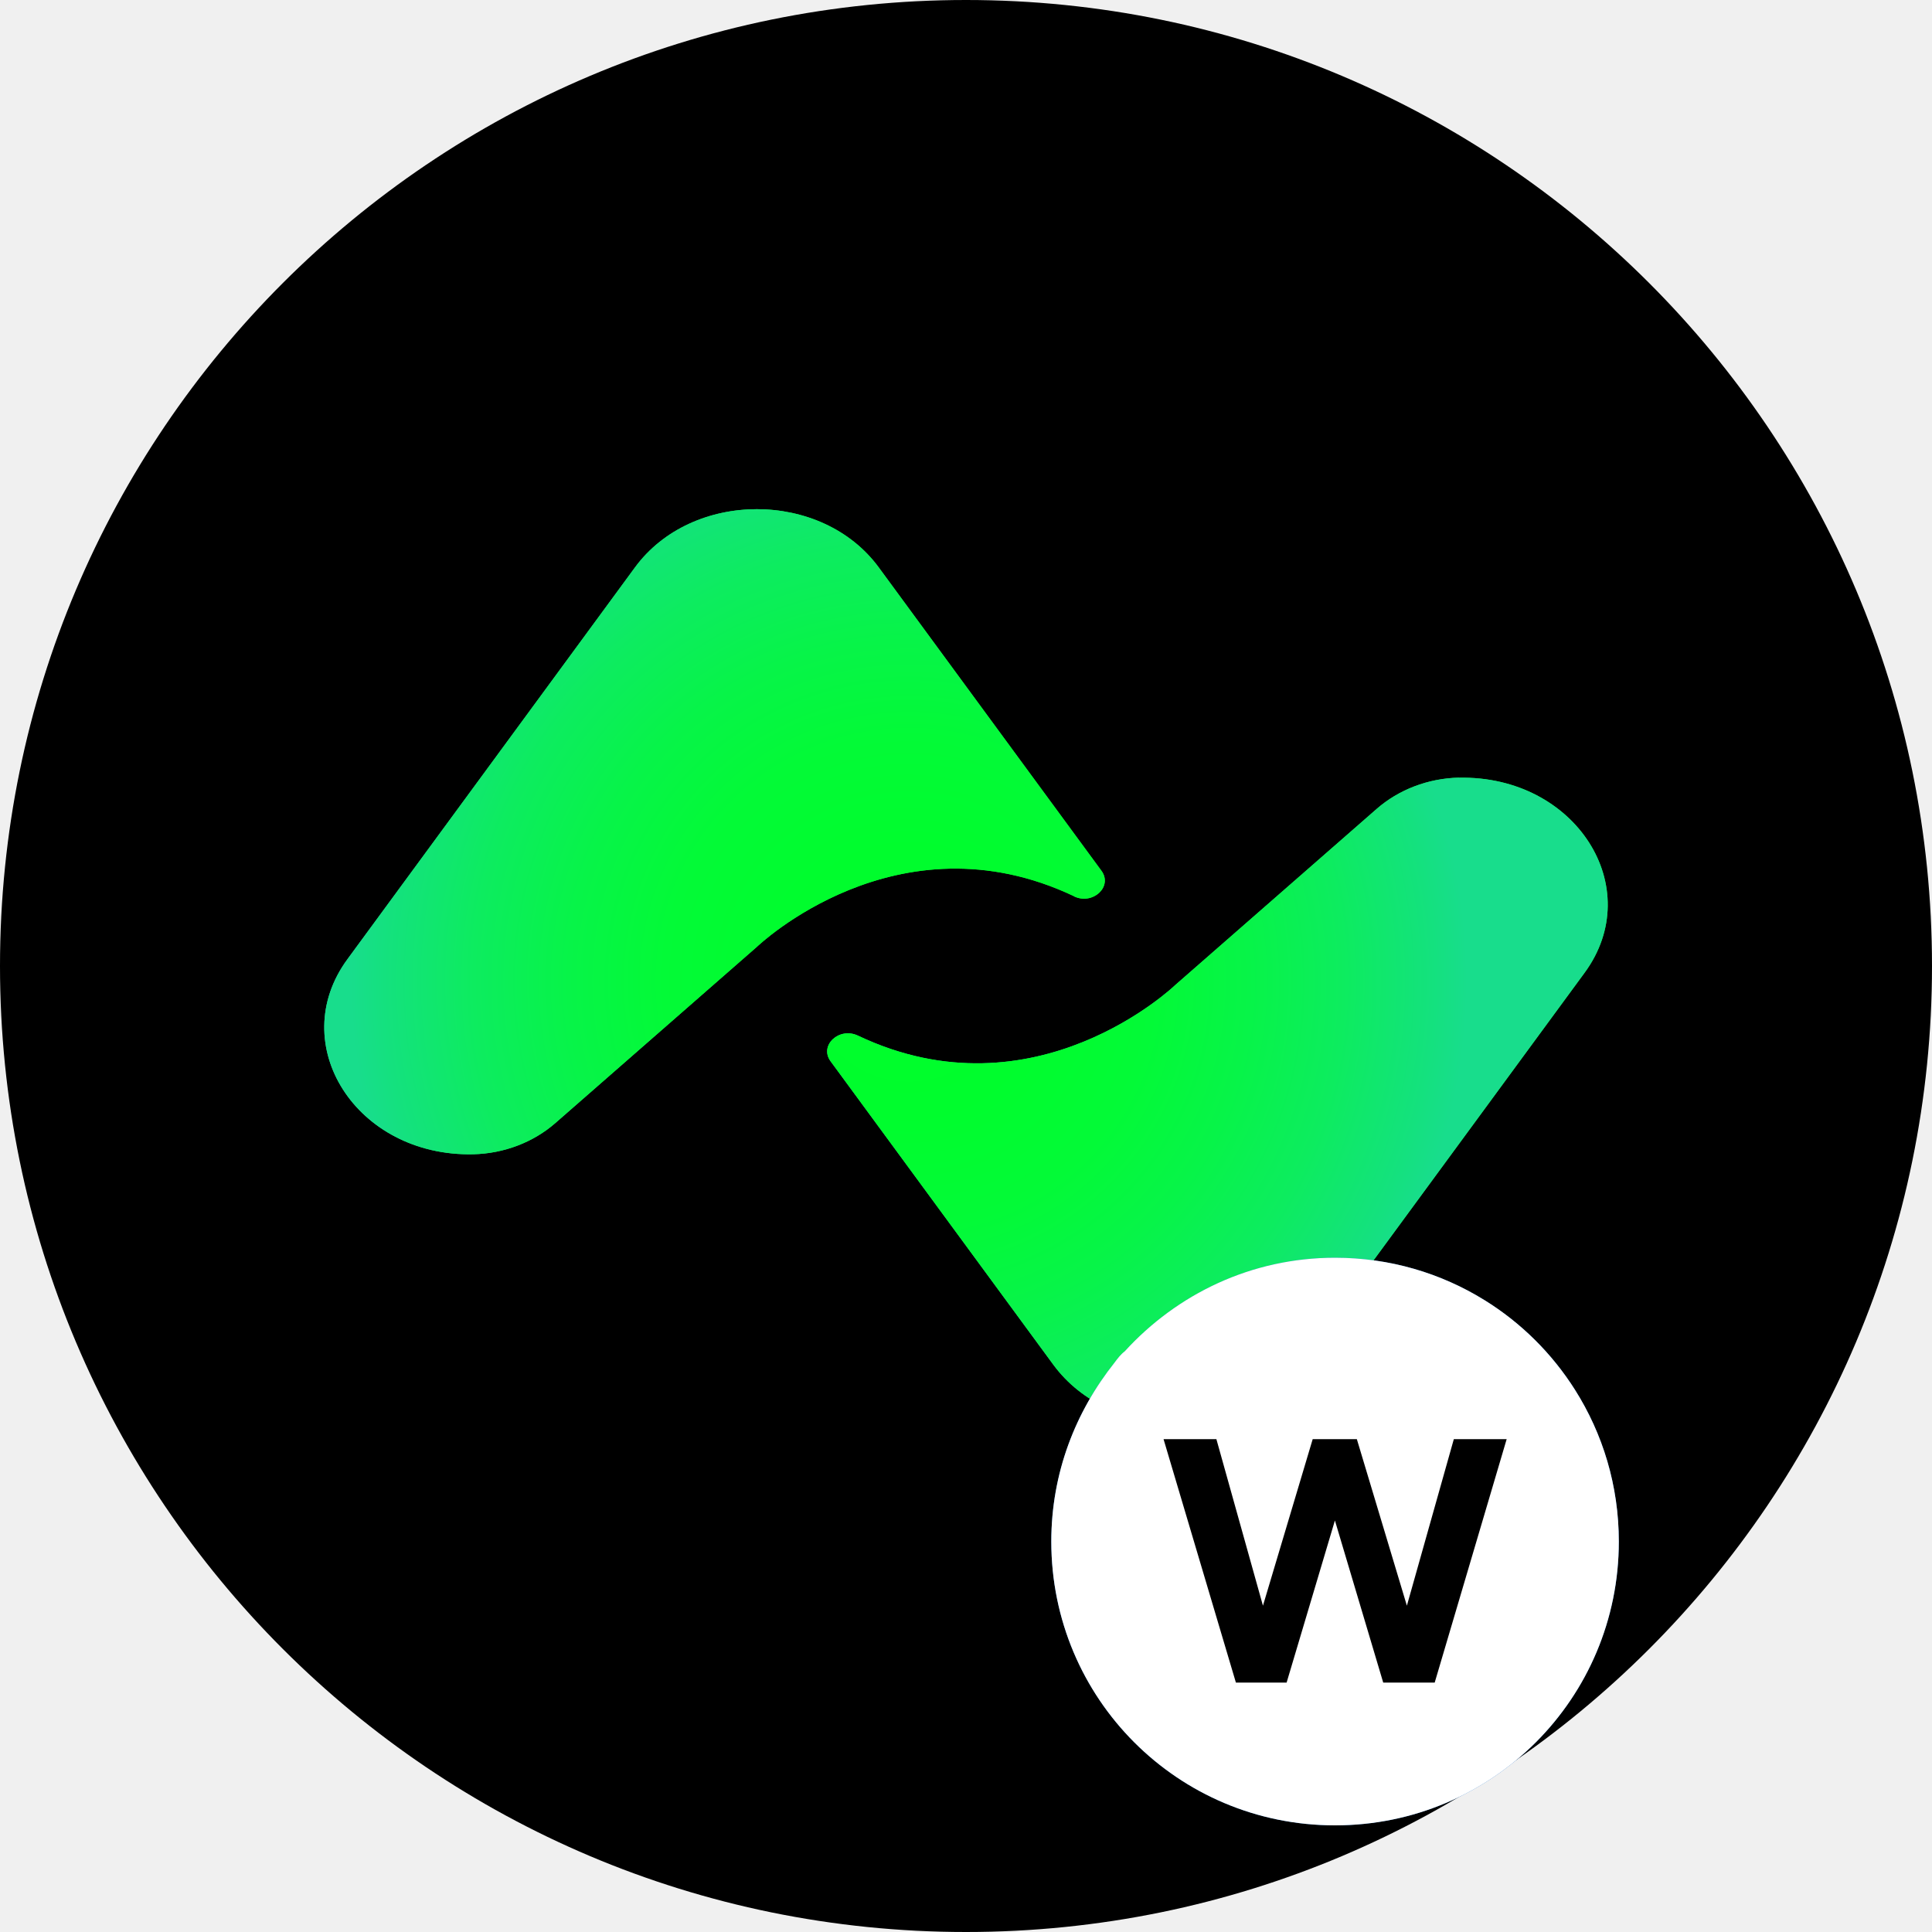
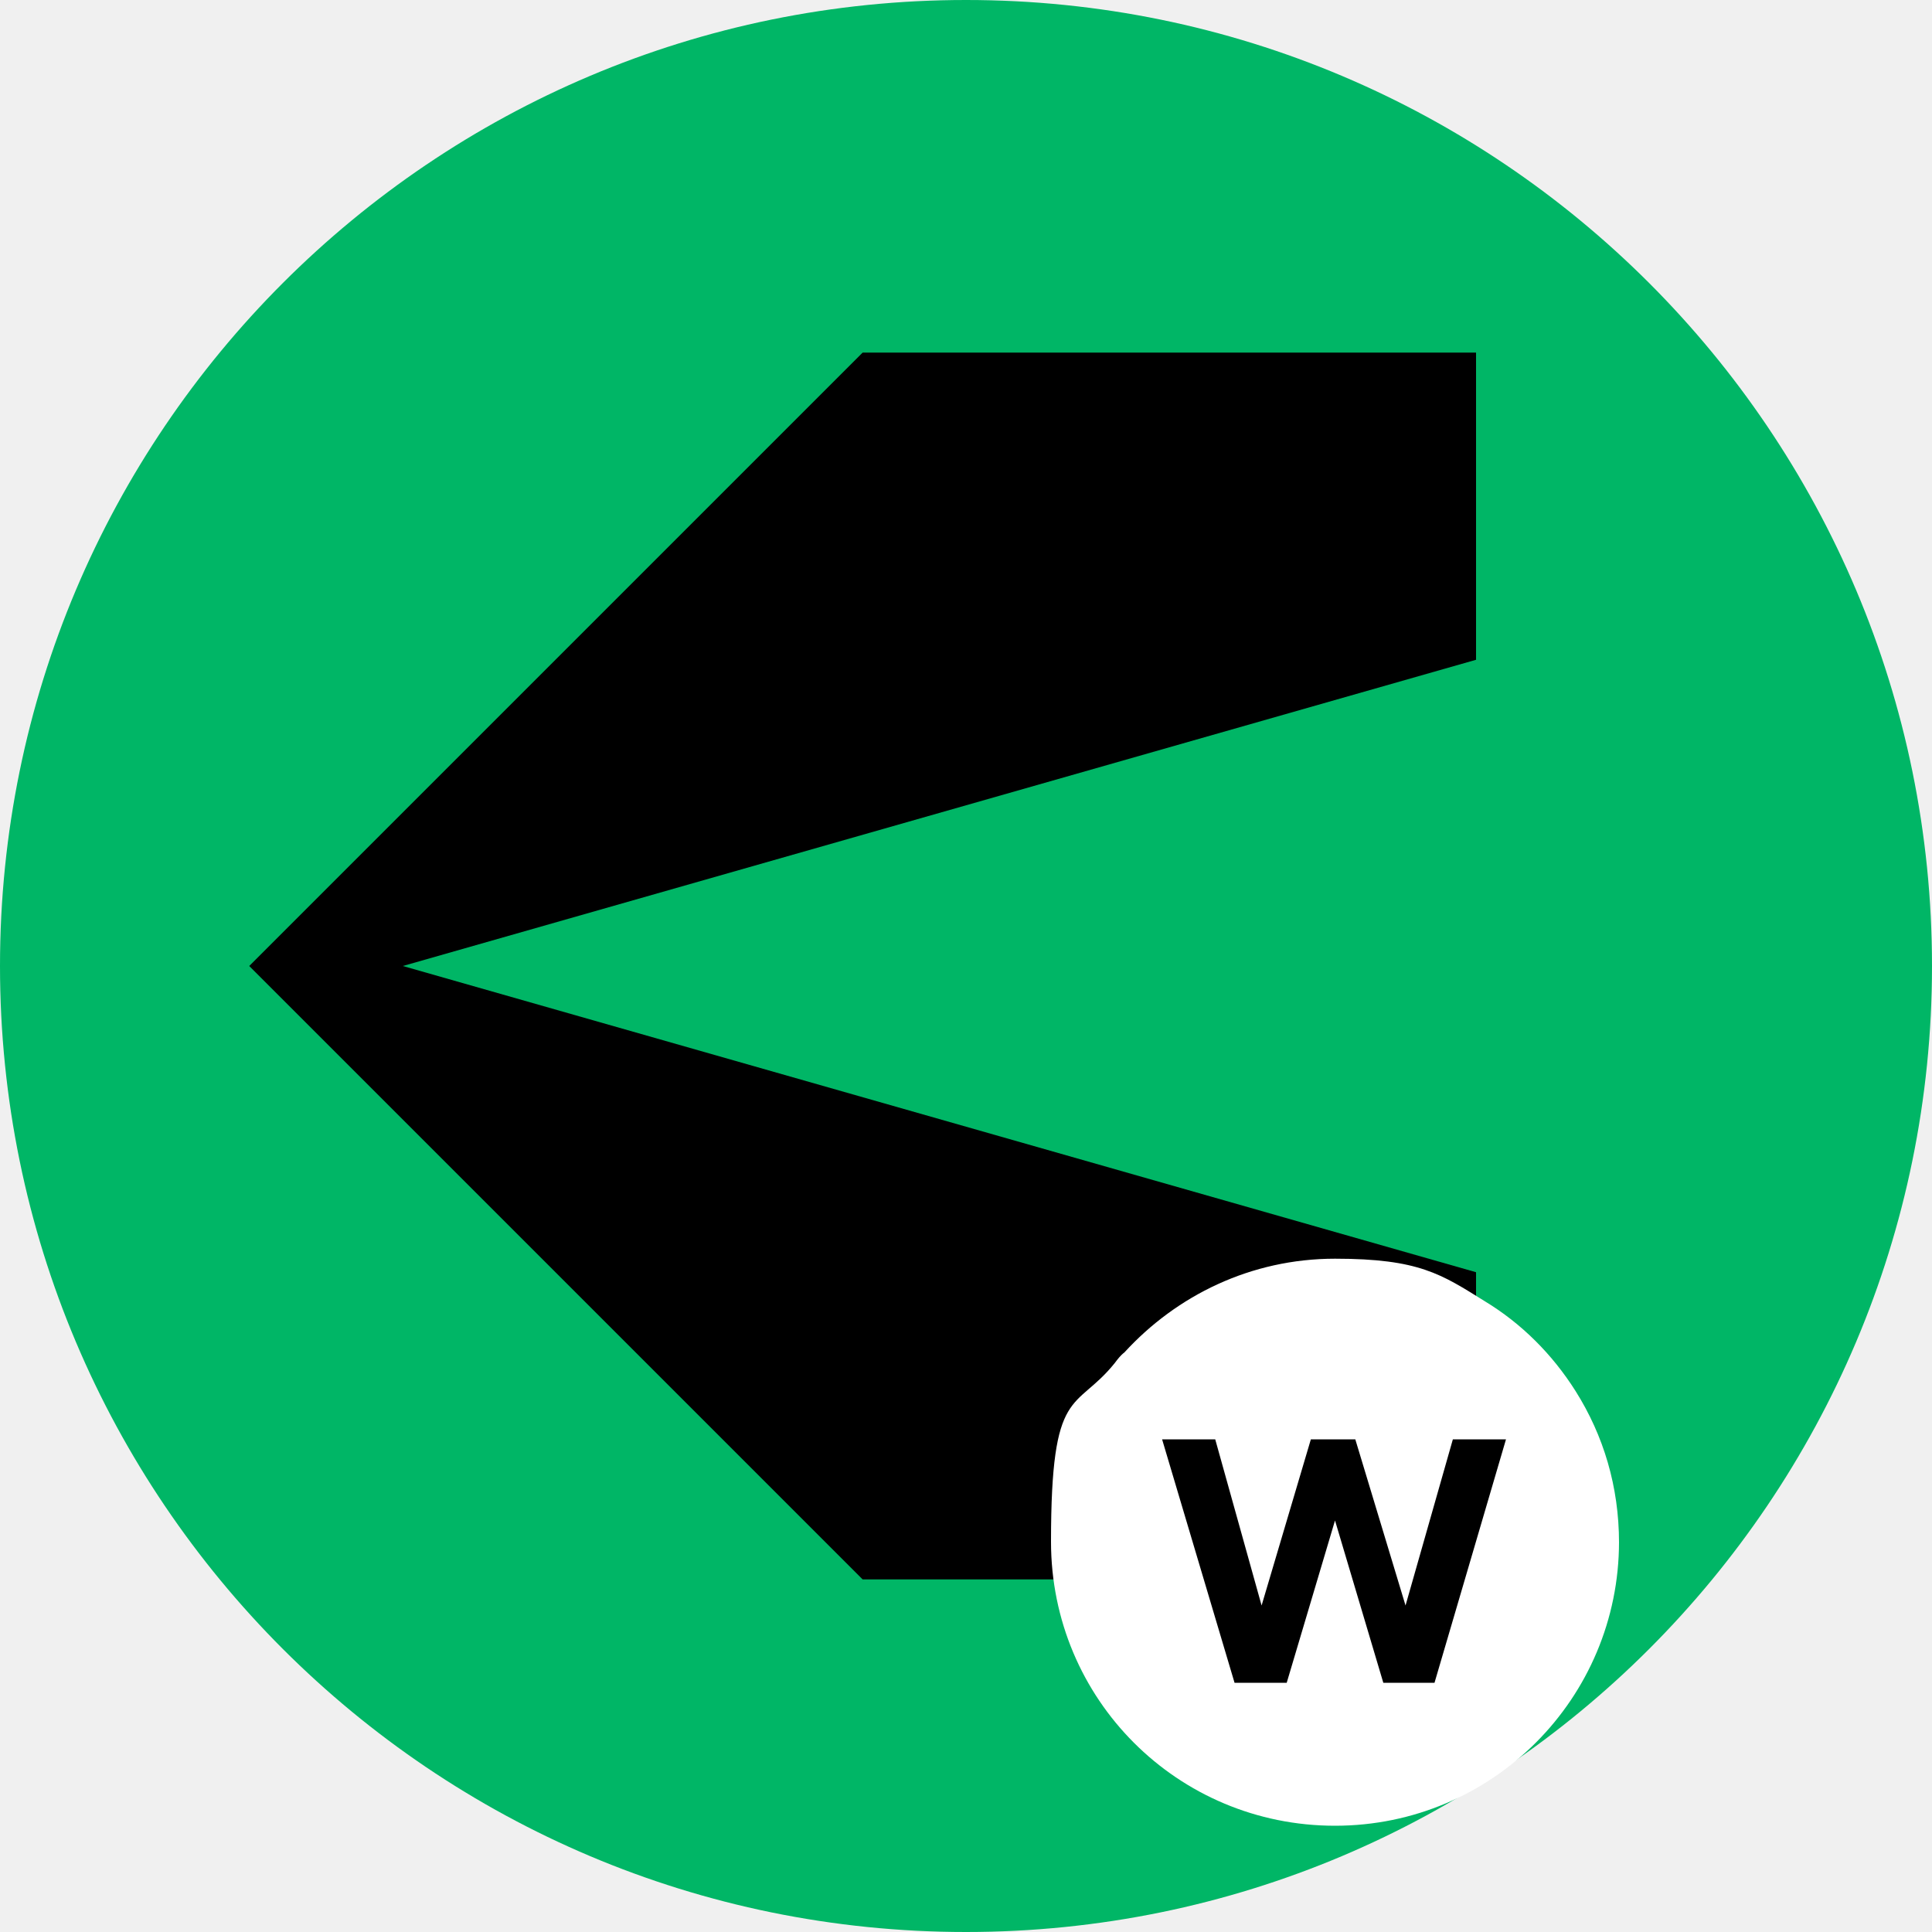
- <svg xmlns="http://www.w3.org/2000/svg" id="Layer_2" width="200" height="200" viewBox="0 0 200 200">
+ <svg xmlns="http://www.w3.org/2000/svg" version="1.1" viewBox="0 0 200 200">
  <defs>
-     <linearGradient id="linear-gradient" x1="33.56" y1="86.11" x2="114.37" y2="86.11" gradientUnits="userSpaceOnUse">
-       <stop offset="0" stop-color="#18dd8c" />
-       <stop offset="1" stop-color="#00ff2a" />
-     </linearGradient>
-     <linearGradient id="linear-gradient-2" x1="85.63" y1="113.89" x2="166.44" y2="113.89" gradientUnits="userSpaceOnUse">
-       <stop offset="0" stop-color="#18dd8c" />
-       <stop offset="1" stop-color="#00ff2a" />
-     </linearGradient>
-     <radialGradient id="radial-gradient" cx="-1175.47" cy="315.23" fx="-1175.47" fy="315.23" r="19.45" gradientTransform="translate(3585.26 -834.66) scale(2.97)" gradientUnits="userSpaceOnUse">
-       <stop offset="0" stop-color="#00ff2a" />
-       <stop offset=".24" stop-color="#00fd2d" />
-       <stop offset=".44" stop-color="#03fa37" />
-       <stop offset=".61" stop-color="#07f448" />
-       <stop offset=".78" stop-color="#0dec5f" />
-       <stop offset=".94" stop-color="#14e17e" />
-       <stop offset="1" stop-color="#18dd8c" />
-     </radialGradient>
+     <style>
+       .cls-1 {
+         fill: #00b666;
+       }
+ 
+       .cls-2 {
+         fill: #fff;
+       }
+     </style>
  </defs>
-   <g id="Layer_1-2">
-     <rect x="0" y="0" width="200" height="200" rx="100" ry="100" style="fill:#000; stroke-width:0px;" />
-     <path d="M111.18,92.79c1.95.93,4.04-1.01,2.84-2.65l-23.05-31.4c-5.9-8.04-19.34-8.04-25.24,0l-29.76,40.55c-6.48,8.82.91,20.45,13,20.2,3.21-.07,6.26-1.25,8.53-3.24l20.86-18.24s14.48-13.94,32.83-5.23Z" style="fill:url(#linear-gradient); stroke-width:0px;" />
-     <path d="M151.04,80.5c-3.21.07-6.26,1.25-8.53,3.24l-20.86,18.24s-14.48,13.94-32.83,5.23c-1.95-.93-4.04,1.01-2.84,2.65l23.05,31.4c5.9,8.04,19.34,8.04,25.24,0l29.76-40.55c6.48-8.82-.91-20.45-13-20.2Z" style="fill:url(#linear-gradient-2); stroke-width:0px;" />
-     <path d="M111.18,92.79c1.95.93,4.04-1.01,2.84-2.65l-23.05-31.4c-5.9-8.04-19.34-8.04-25.24,0l-29.76,40.55c-6.48,8.82.91,20.45,13,20.2,3.21-.07,6.26-1.25,8.53-3.24l20.86-18.24s14.48-13.94,32.83-5.23Z" style="fill:url(#radial-gradient); stroke-width:0px;" />
-     <path d="M151.04,80.5c-3.21.07-6.26,1.25-8.53,3.24l-20.86,18.24s-14.48,13.94-32.83,5.23c-1.95-.93-4.04,1.01-2.84,2.65l23.05,31.4c5.9,8.04,19.34,8.04,25.24,0l29.76-40.55c6.48-8.82-.91-20.45-13-20.2Z" style="fill:url(#radial-gradient); stroke-width:0px;" />
-     <path d="M163.05,143.88c2.87,4.54,4.53,9.92,4.53,15.7,0,16.25-13.12,29.38-29.38,29.38s-29.37-13.13-29.37-29.38c0-7.08,2.5-13.44,6.56-18.54.31-.42.62-.83,1.04-1.15,5.42-5.94,13.12-9.69,21.77-9.69,5.68,0,10.97,1.6,15.46,4.38,3.8,2.35,7.01,5.53,9.39,9.3Z" style="fill:#2775ca; stroke-width:0px;" />
-     <path d="M167.58,159.58c0,16.25-13.12,29.38-29.38,29.38s-29.37-13.13-29.37-29.38c0-7.08,2.5-13.44,6.56-18.54.31-.42.62-.83,1.04-1.15,5.42-5.94,13.12-9.69,21.77-9.69,5.68,0,10.97,1.6,15.46,4.38,3.79,2.34,7,5.53,9.38,9.29,2.88,4.55,4.54,9.93,4.54,15.71Z" style="fill:#fff; stroke-width:0px;" />
-     <path d="M127.93,174.18h5.26l5-16.78,5,16.78h5.33l7.45-25.2h-5.47l-4.86,17.24-5.18-17.24h-4.57l-5.15,17.24-4.82-17.24h-5.47l7.49,25.2Z" style="fill:#000; stroke-width:0px;" />
+   <g>
+     <g id="Layer_2">
+       <g>
+         <rect id="_x3C_Radius_x3E_" class="cls-1" x="0" y="0" width="200" height="200" rx="100" ry="100" />
+         <path d="M152.8,68.3l-111.1,31.7,111.1,31.7v31.8h-63.5l-63.5-63.5,63.5-63.5h63.5v31.7Z" />
+       </g>
+       <g id="Layer_1-2">
+         <path class="cls-2" d="M167.6,159.6c0,16.2-13.1,29.4-29.4,29.4s-29.4-13.1-29.4-29.4,2.5-13.4,6.6-18.5c.3-.4.6-.8,1-1.1,5.4-5.9,13.1-9.7,21.8-9.7s11,1.6,15.5,4.4c3.8,2.3,7,5.5,9.4,9.3,2.9,4.6,4.5,9.9,4.5,15.7h0Z" />
+         <path d="M127.9,174.2h5.3l5-16.8,5,16.8h5.3l7.4-25.2h-5.5l-4.9,17.2-5.2-17.2h-4.6l-5.1,17.2-4.8-17.2h-5.5l7.5,25.2h0Z" />
+       </g>
+     </g>
  </g>
</svg>
